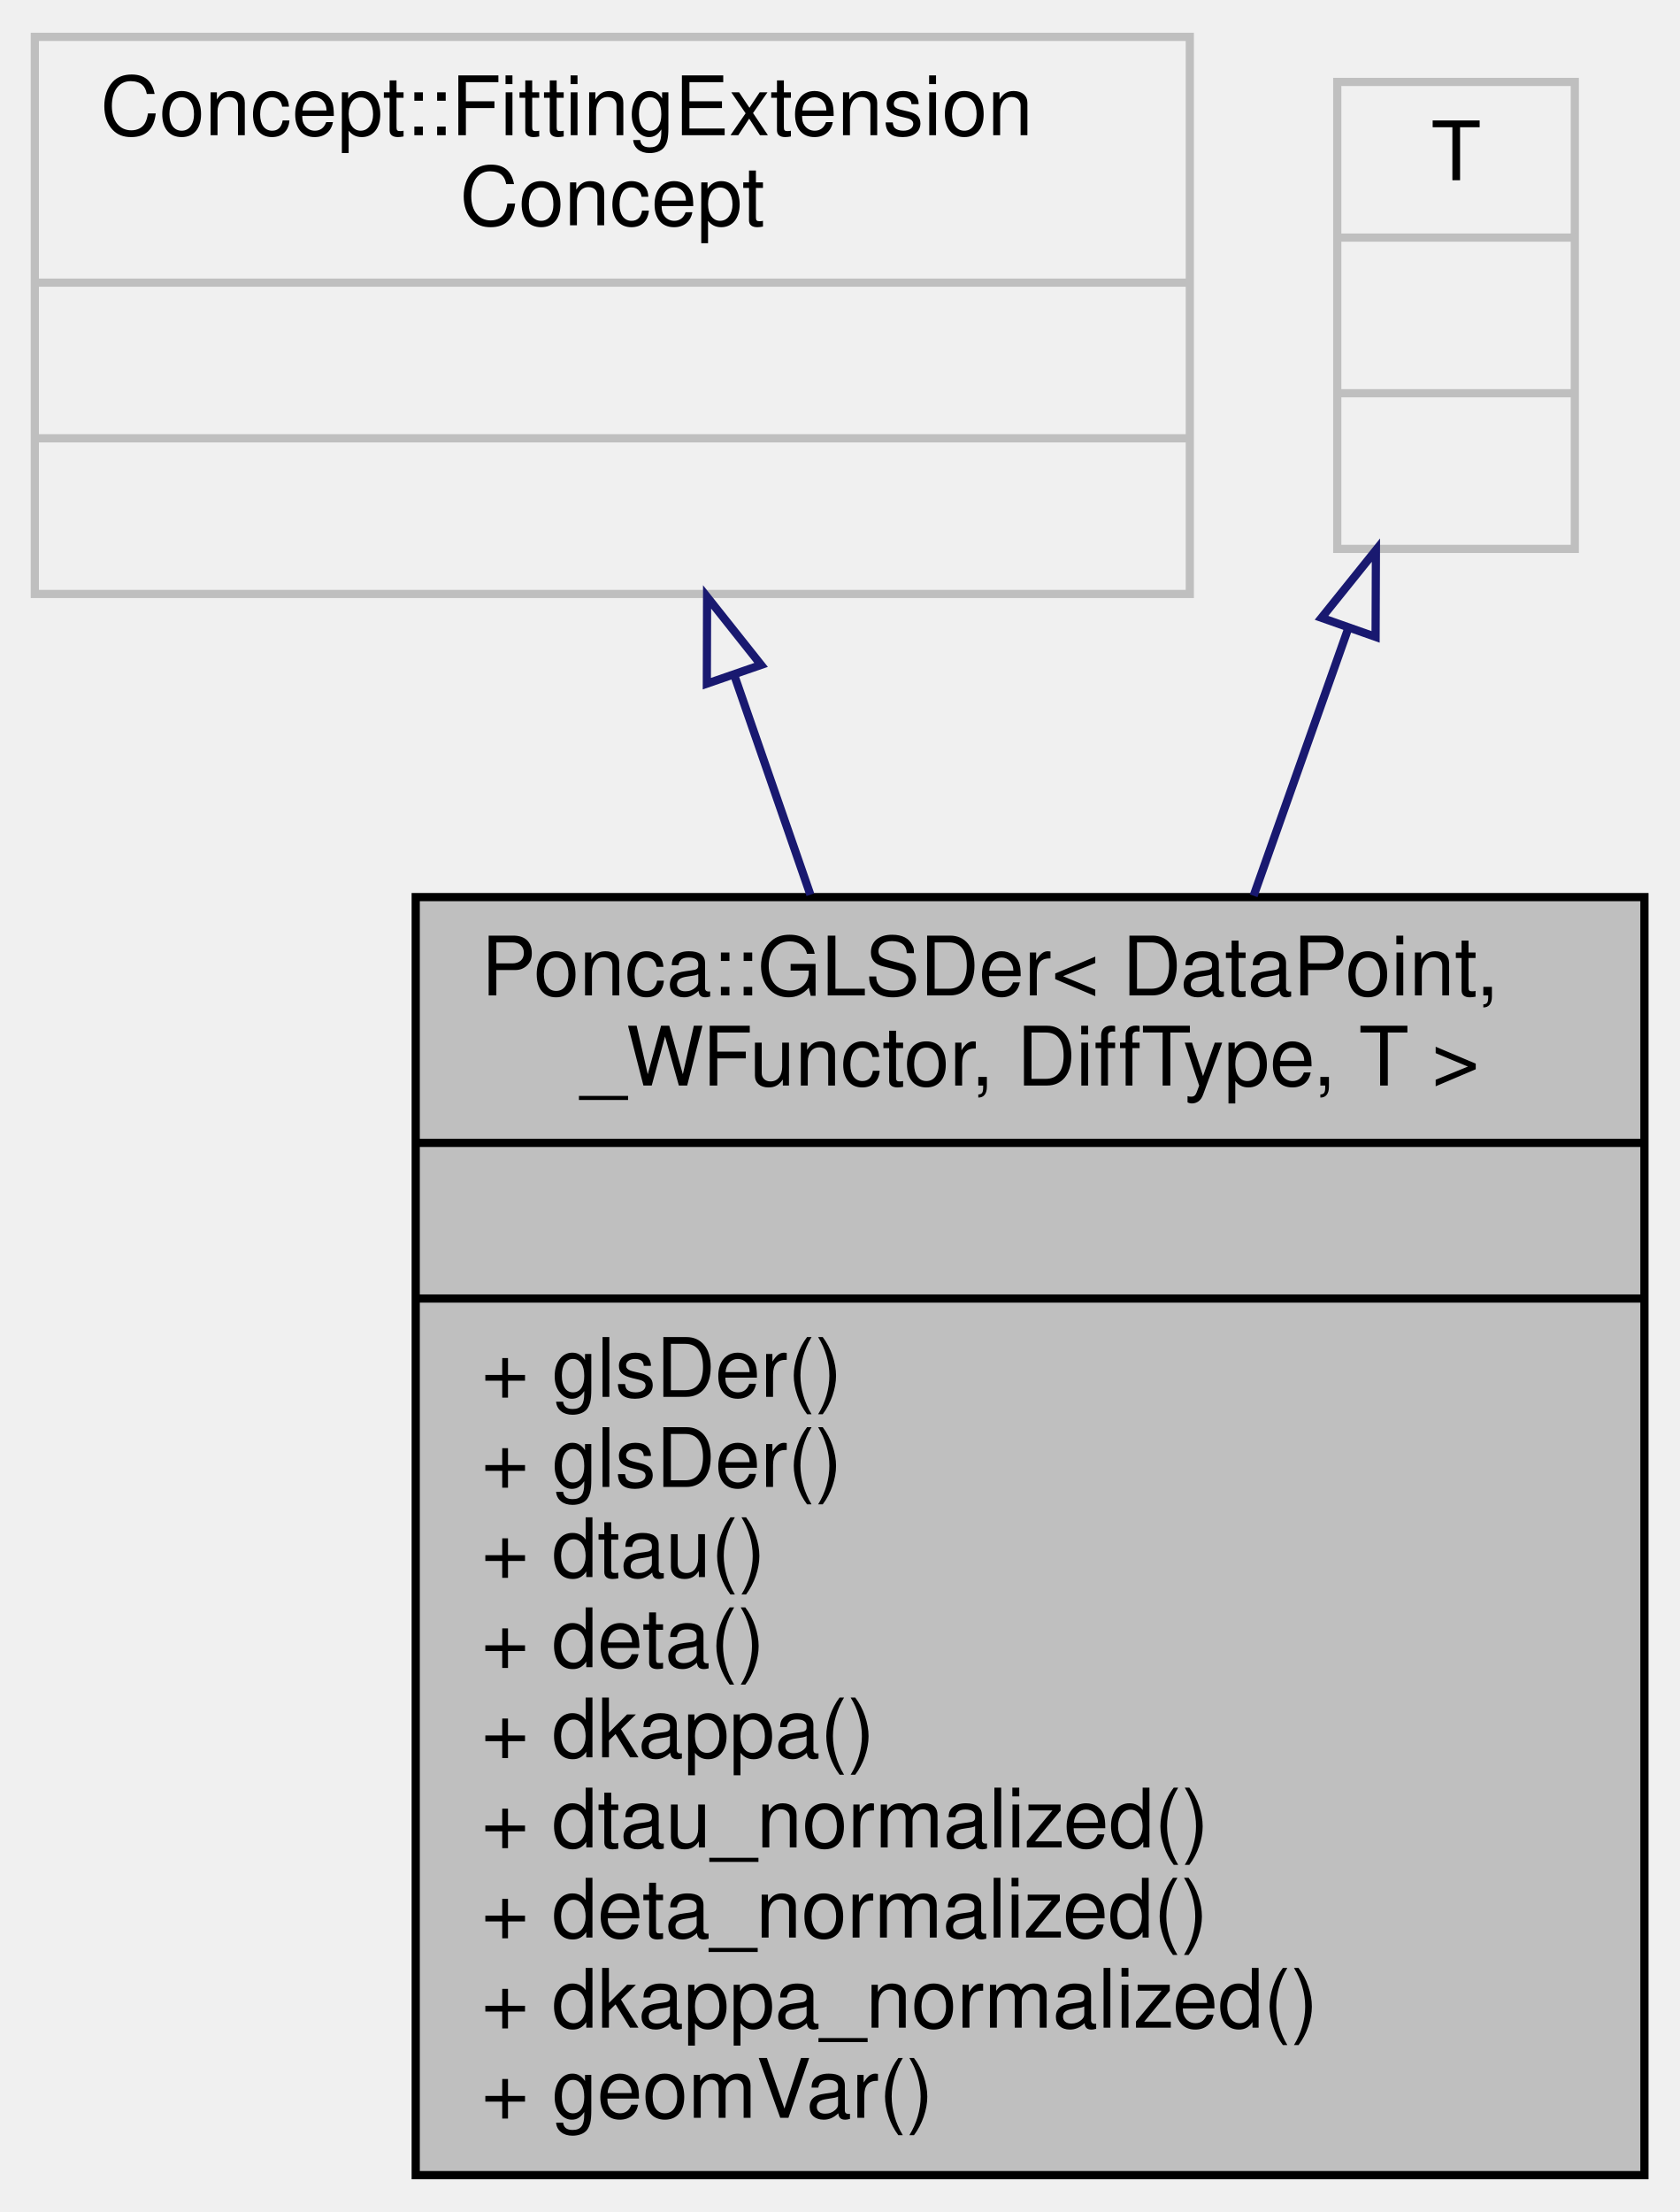
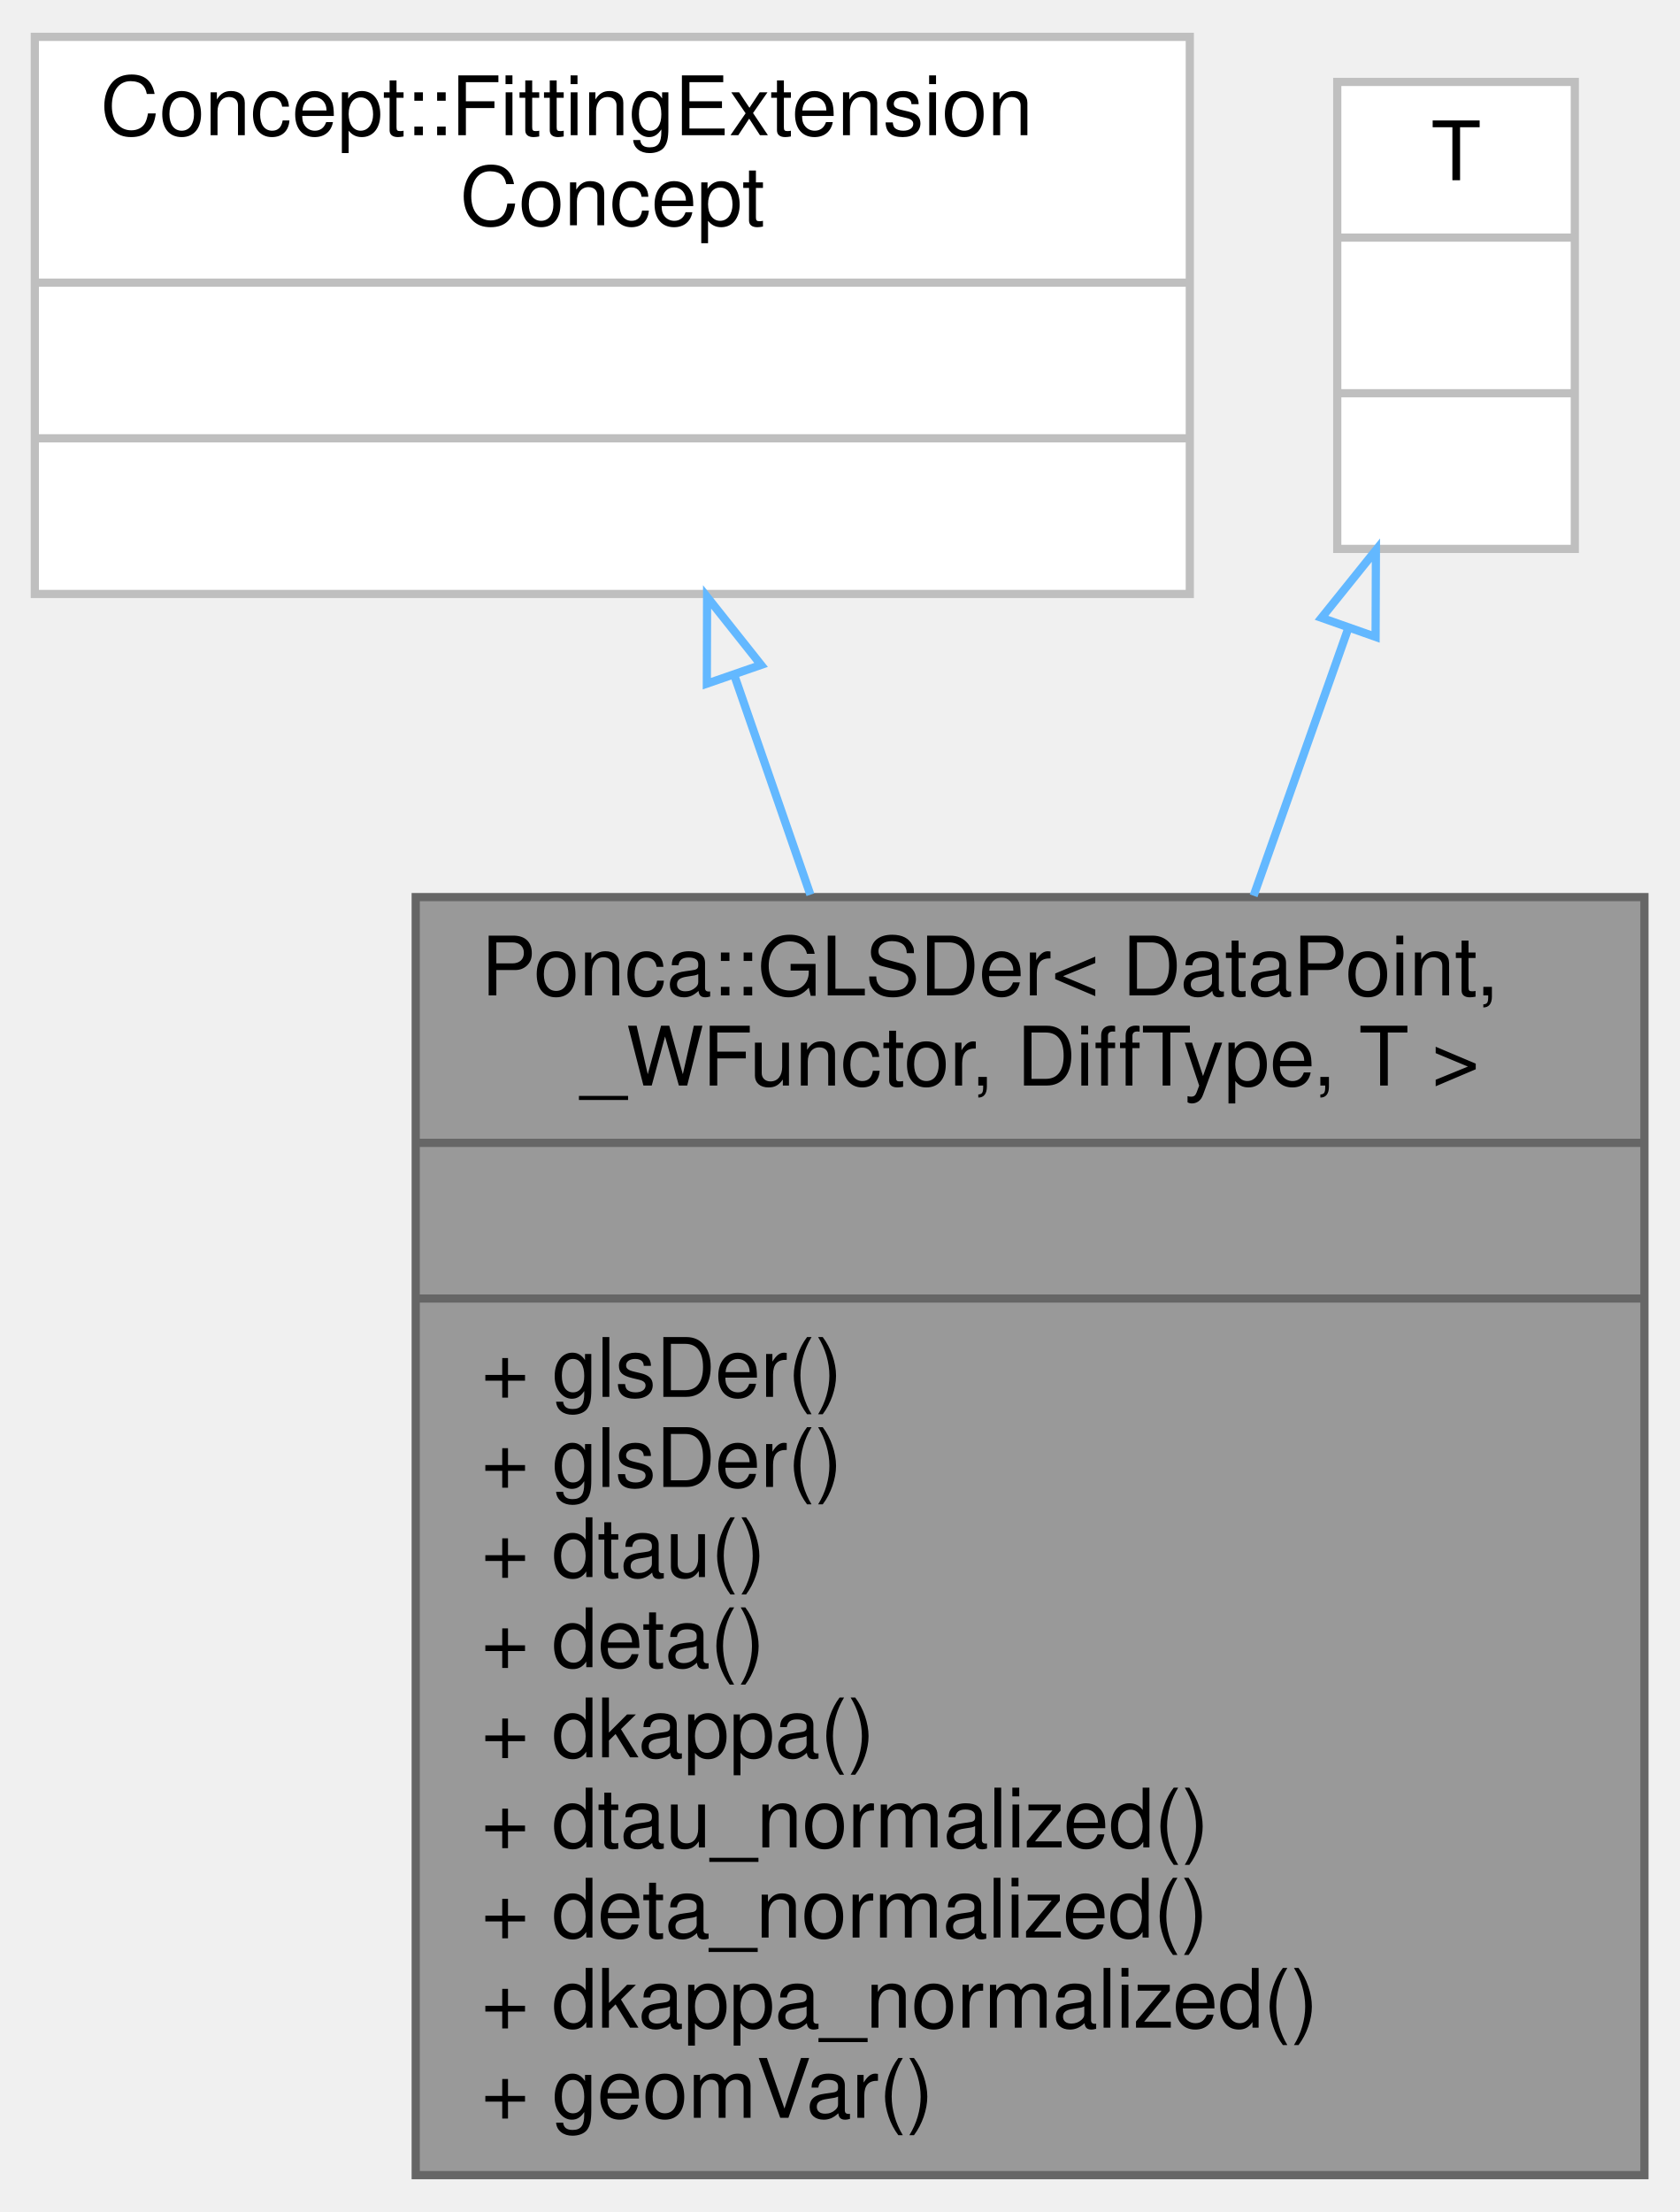
<svg xmlns="http://www.w3.org/2000/svg" xmlns:xlink="http://www.w3.org/1999/xlink" width="205pt" height="270pt" viewBox="0.00 0.00 204.50 270.00">
  <g id="graph0" class="graph" transform="scale(1 1) rotate(0) translate(4 266)">
    <g id="node1" class="node">
      <g id="a_node1">
        <a xlink:title="Differentiation of GLSParam.">
-           <polygon fill="#bfbfbf" stroke="black" points="46.5,-0.5 46.5,-156.5 196.5,-156.5 196.5,-0.5 46.5,-0.5" />
+           <polygon fill="#999999" stroke="#666666" points="46.5,-0.5 46.5,-156.5 196.5,-156.5 196.5,-0.5 46.5,-0.5" />
          <text text-anchor="start" x="54.5" y="-144.5" font-family="Helvetica,sans-Serif" font-size="10.00">Ponca::GLSDer&lt; DataPoint,</text>
          <text text-anchor="middle" x="121.5" y="-133.5" font-family="Helvetica,sans-Serif" font-size="10.00"> _WFunctor, DiffType, T &gt;</text>
-           <polyline fill="none" stroke="black" points="46.5,-126.5 196.5,-126.5 " />
+           <polyline fill="none" stroke="#666666" points="46.5,-126.5 196.5,-126.5 " />
          <text text-anchor="middle" x="121.5" y="-114.5" font-family="Helvetica,sans-Serif" font-size="10.00"> </text>
-           <polyline fill="none" stroke="black" points="46.5,-107.5 196.5,-107.5 " />
+           <polyline fill="none" stroke="#666666" points="46.5,-107.5 196.5,-107.5 " />
          <text text-anchor="start" x="54.5" y="-95.5" font-family="Helvetica,sans-Serif" font-size="10.00">+ glsDer()</text>
          <text text-anchor="start" x="54.5" y="-84.5" font-family="Helvetica,sans-Serif" font-size="10.00">+ glsDer()</text>
          <text text-anchor="start" x="54.5" y="-73.5" font-family="Helvetica,sans-Serif" font-size="10.00">+ dtau()</text>
          <text text-anchor="start" x="54.5" y="-62.5" font-family="Helvetica,sans-Serif" font-size="10.00">+ deta()</text>
          <text text-anchor="start" x="54.5" y="-51.5" font-family="Helvetica,sans-Serif" font-size="10.00">+ dkappa()</text>
          <text text-anchor="start" x="54.5" y="-40.5" font-family="Helvetica,sans-Serif" font-size="10.00">+ dtau_normalized()</text>
          <text text-anchor="start" x="54.5" y="-29.5" font-family="Helvetica,sans-Serif" font-size="10.00">+ deta_normalized()</text>
          <text text-anchor="start" x="54.5" y="-18.5" font-family="Helvetica,sans-Serif" font-size="10.00">+ dkappa_normalized()</text>
          <text text-anchor="start" x="54.5" y="-7.5" font-family="Helvetica,sans-Serif" font-size="10.00">+ geomVar()</text>
        </a>
      </g>
    </g>
    <g id="node2" class="node">
      <g id="a_node2">
        <a xlink:title=" ">
-           <polygon fill="none" stroke="#bfbfbf" points="0,-193.5 0,-261.5 141,-261.5 141,-193.5 0,-193.5" />
+           <polygon fill="white" stroke="#bfbfbf" points="0,-193.5 0,-261.5 141,-261.5 141,-193.5 0,-193.5" />
          <text text-anchor="start" x="8" y="-249.5" font-family="Helvetica,sans-Serif" font-size="10.00">Concept::FittingExtension</text>
          <text text-anchor="middle" x="70.5" y="-238.5" font-family="Helvetica,sans-Serif" font-size="10.00">Concept</text>
          <polyline fill="none" stroke="#bfbfbf" points="0,-231.5 141,-231.5 " />
          <text text-anchor="middle" x="70.5" y="-219.5" font-family="Helvetica,sans-Serif" font-size="10.00"> </text>
          <polyline fill="none" stroke="#bfbfbf" points="0,-212.5 141,-212.5 " />
          <text text-anchor="middle" x="70.5" y="-200.5" font-family="Helvetica,sans-Serif" font-size="10.00"> </text>
        </a>
      </g>
    </g>
    <g id="edge1" class="edge">
-       <path fill="none" stroke="midnightblue" d="M85.4,-183.55C88.33,-175.1 91.5,-165.98 94.68,-156.79" />
-       <polygon fill="none" stroke="midnightblue" points="82.04,-182.55 82.07,-193.14 88.66,-184.84 82.04,-182.55" />
+       <path fill="none" stroke="#63b8ff" d="M85.4,-183.55C88.33,-175.1 91.5,-165.98 94.68,-156.79" />
+       <polygon fill="none" stroke="#63b8ff" points="82.04,-182.55 82.07,-193.14 88.66,-184.84 82.04,-182.55" />
    </g>
    <g id="node3" class="node">
      <g id="a_node3">
        <a xlink:title=" ">
-           <polygon fill="none" stroke="#bfbfbf" points="159,-199 159,-256 188,-256 188,-199 159,-199" />
+           <polygon fill="white" stroke="#bfbfbf" points="159,-199 159,-256 188,-256 188,-199 159,-199" />
          <text text-anchor="middle" x="173.5" y="-244" font-family="Helvetica,sans-Serif" font-size="10.00">T</text>
          <polyline fill="none" stroke="#bfbfbf" points="159,-237 188,-237 " />
          <text text-anchor="middle" x="173.5" y="-225" font-family="Helvetica,sans-Serif" font-size="10.00"> </text>
          <polyline fill="none" stroke="#bfbfbf" points="159,-218 188,-218 " />
          <text text-anchor="middle" x="173.5" y="-206" font-family="Helvetica,sans-Serif" font-size="10.00"> </text>
        </a>
      </g>
    </g>
    <g id="edge2" class="edge">
-       <path fill="none" stroke="midnightblue" d="M160.33,-189.26C156.78,-179.23 152.81,-168 148.79,-156.66" />
-       <polygon fill="none" stroke="midnightblue" points="157.08,-190.59 163.72,-198.85 163.68,-188.26 157.08,-190.59" />
+       <path fill="none" stroke="#63b8ff" d="M160.33,-189.26C156.78,-179.23 152.81,-168 148.79,-156.66" />
+       <polygon fill="none" stroke="#63b8ff" points="157.08,-190.59 163.72,-198.85 163.68,-188.26 157.08,-190.59" />
    </g>
  </g>
</svg>
